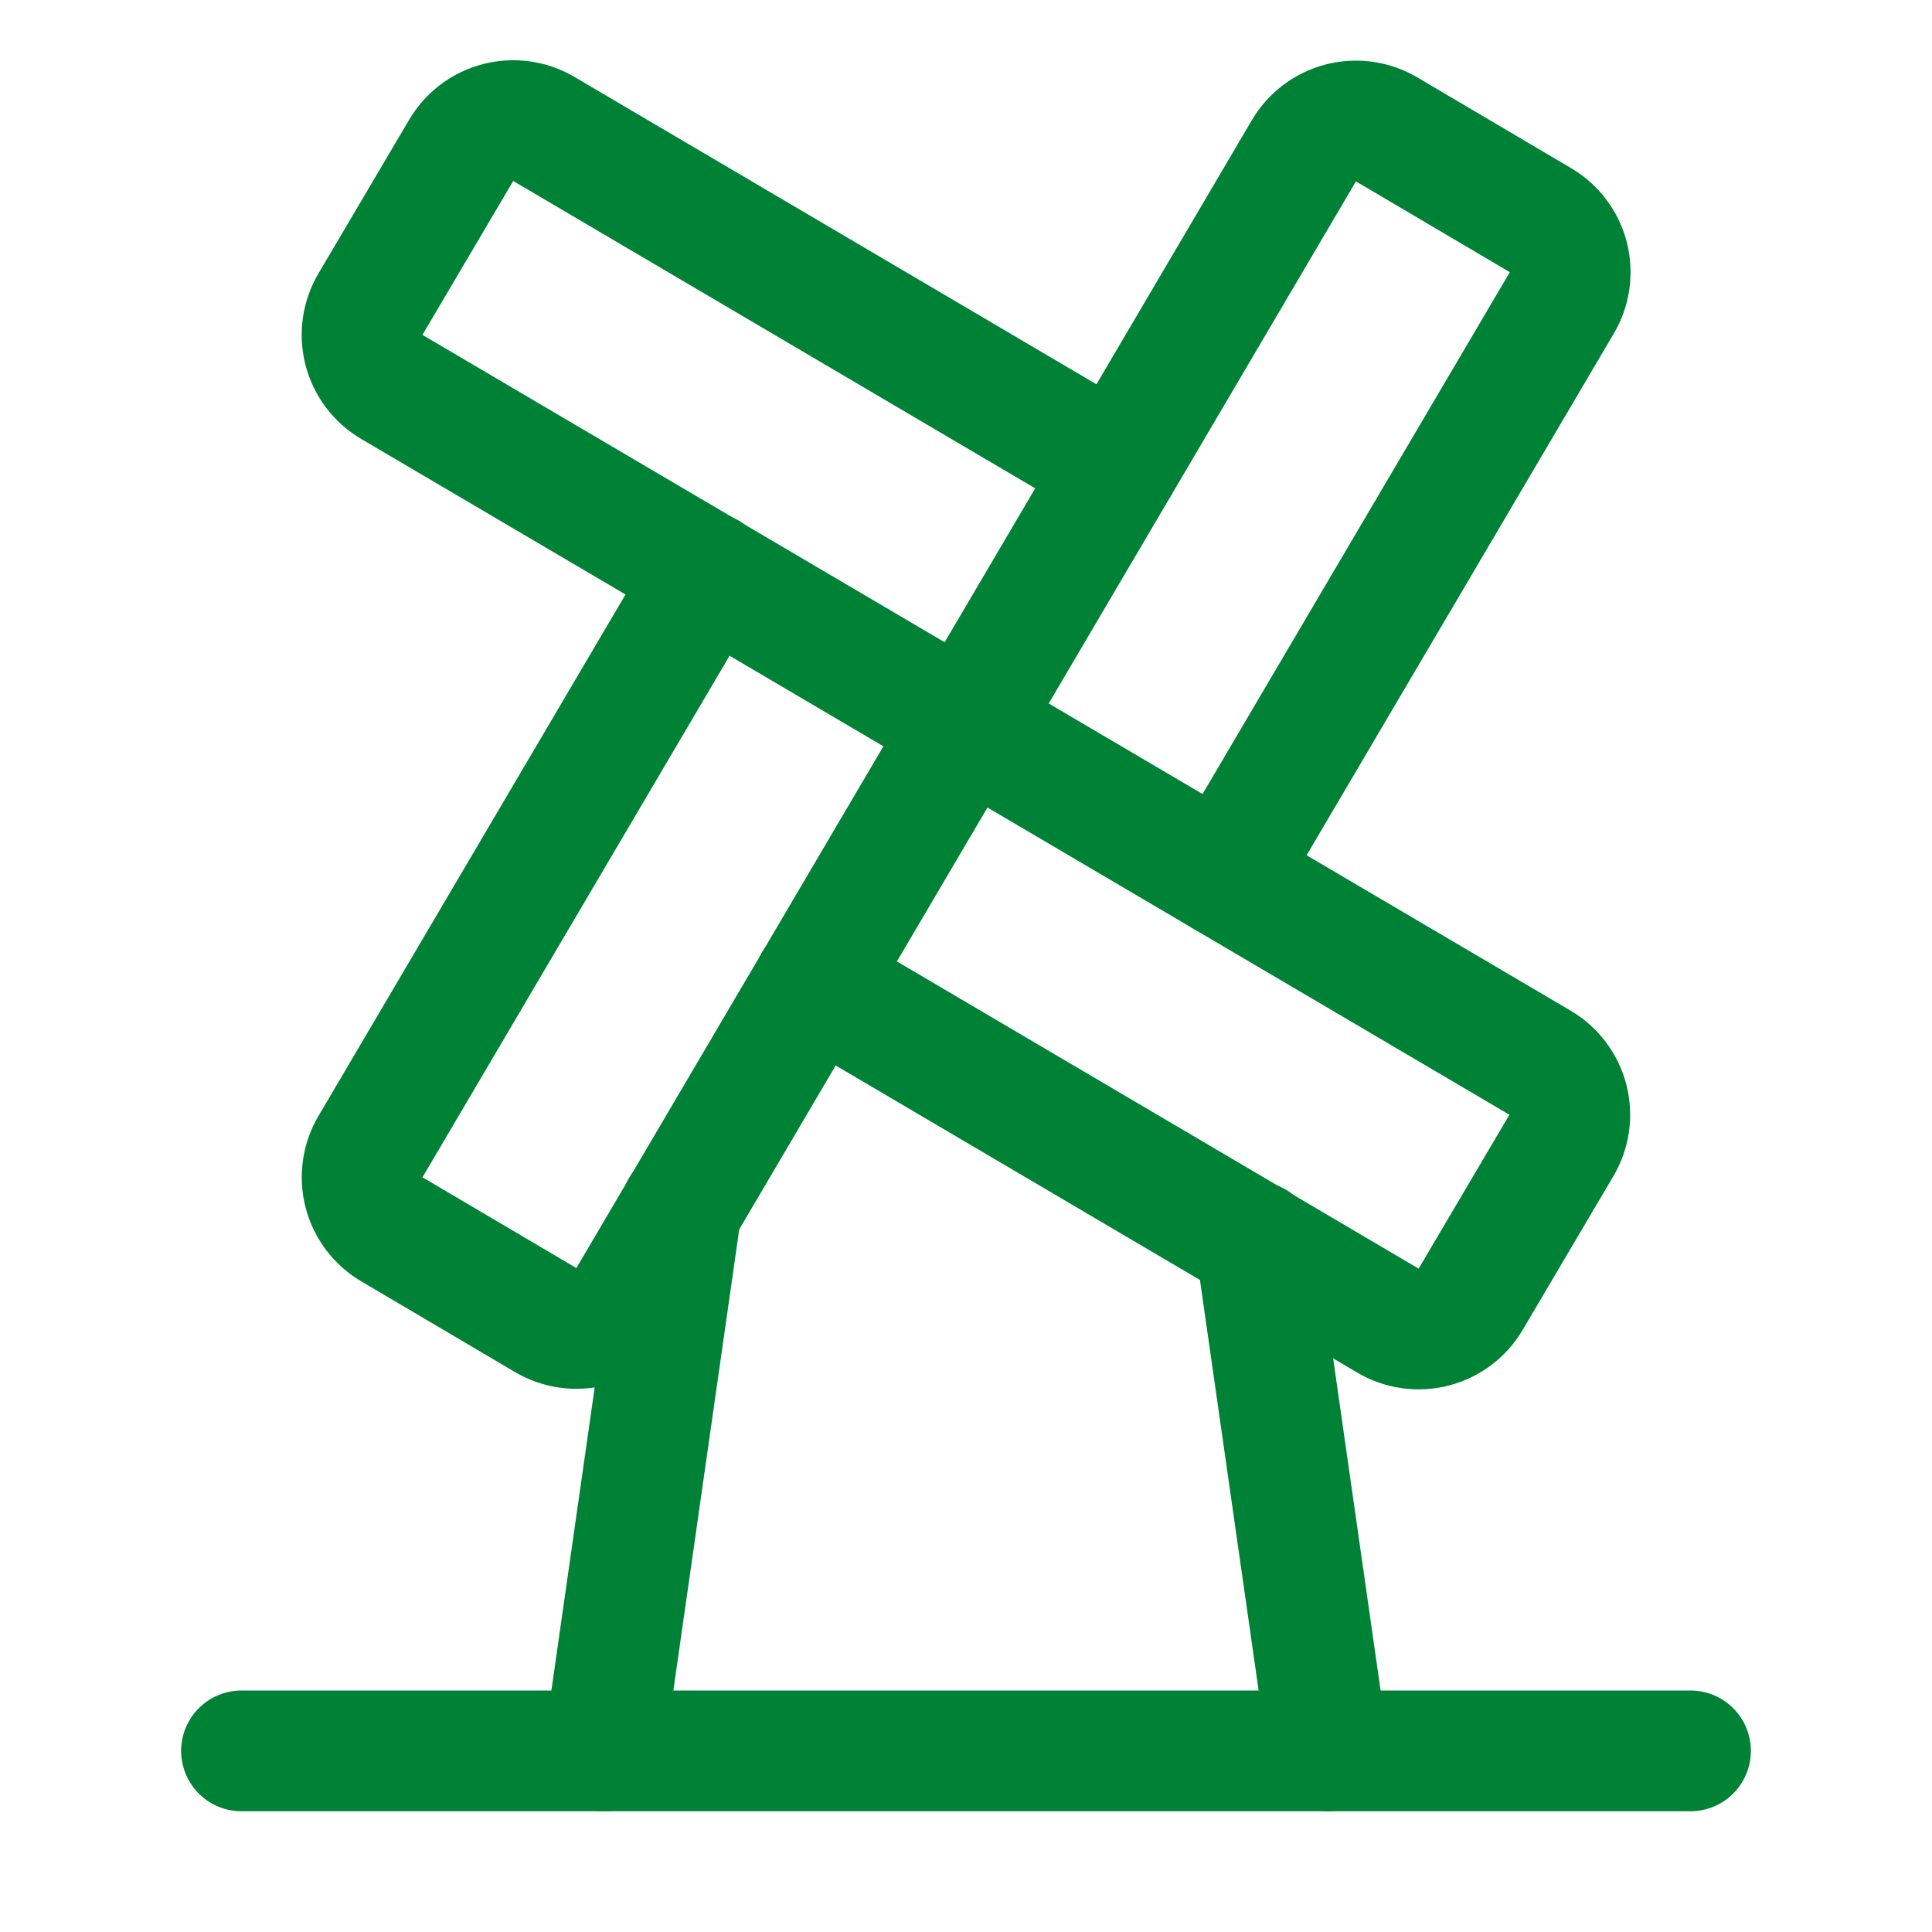
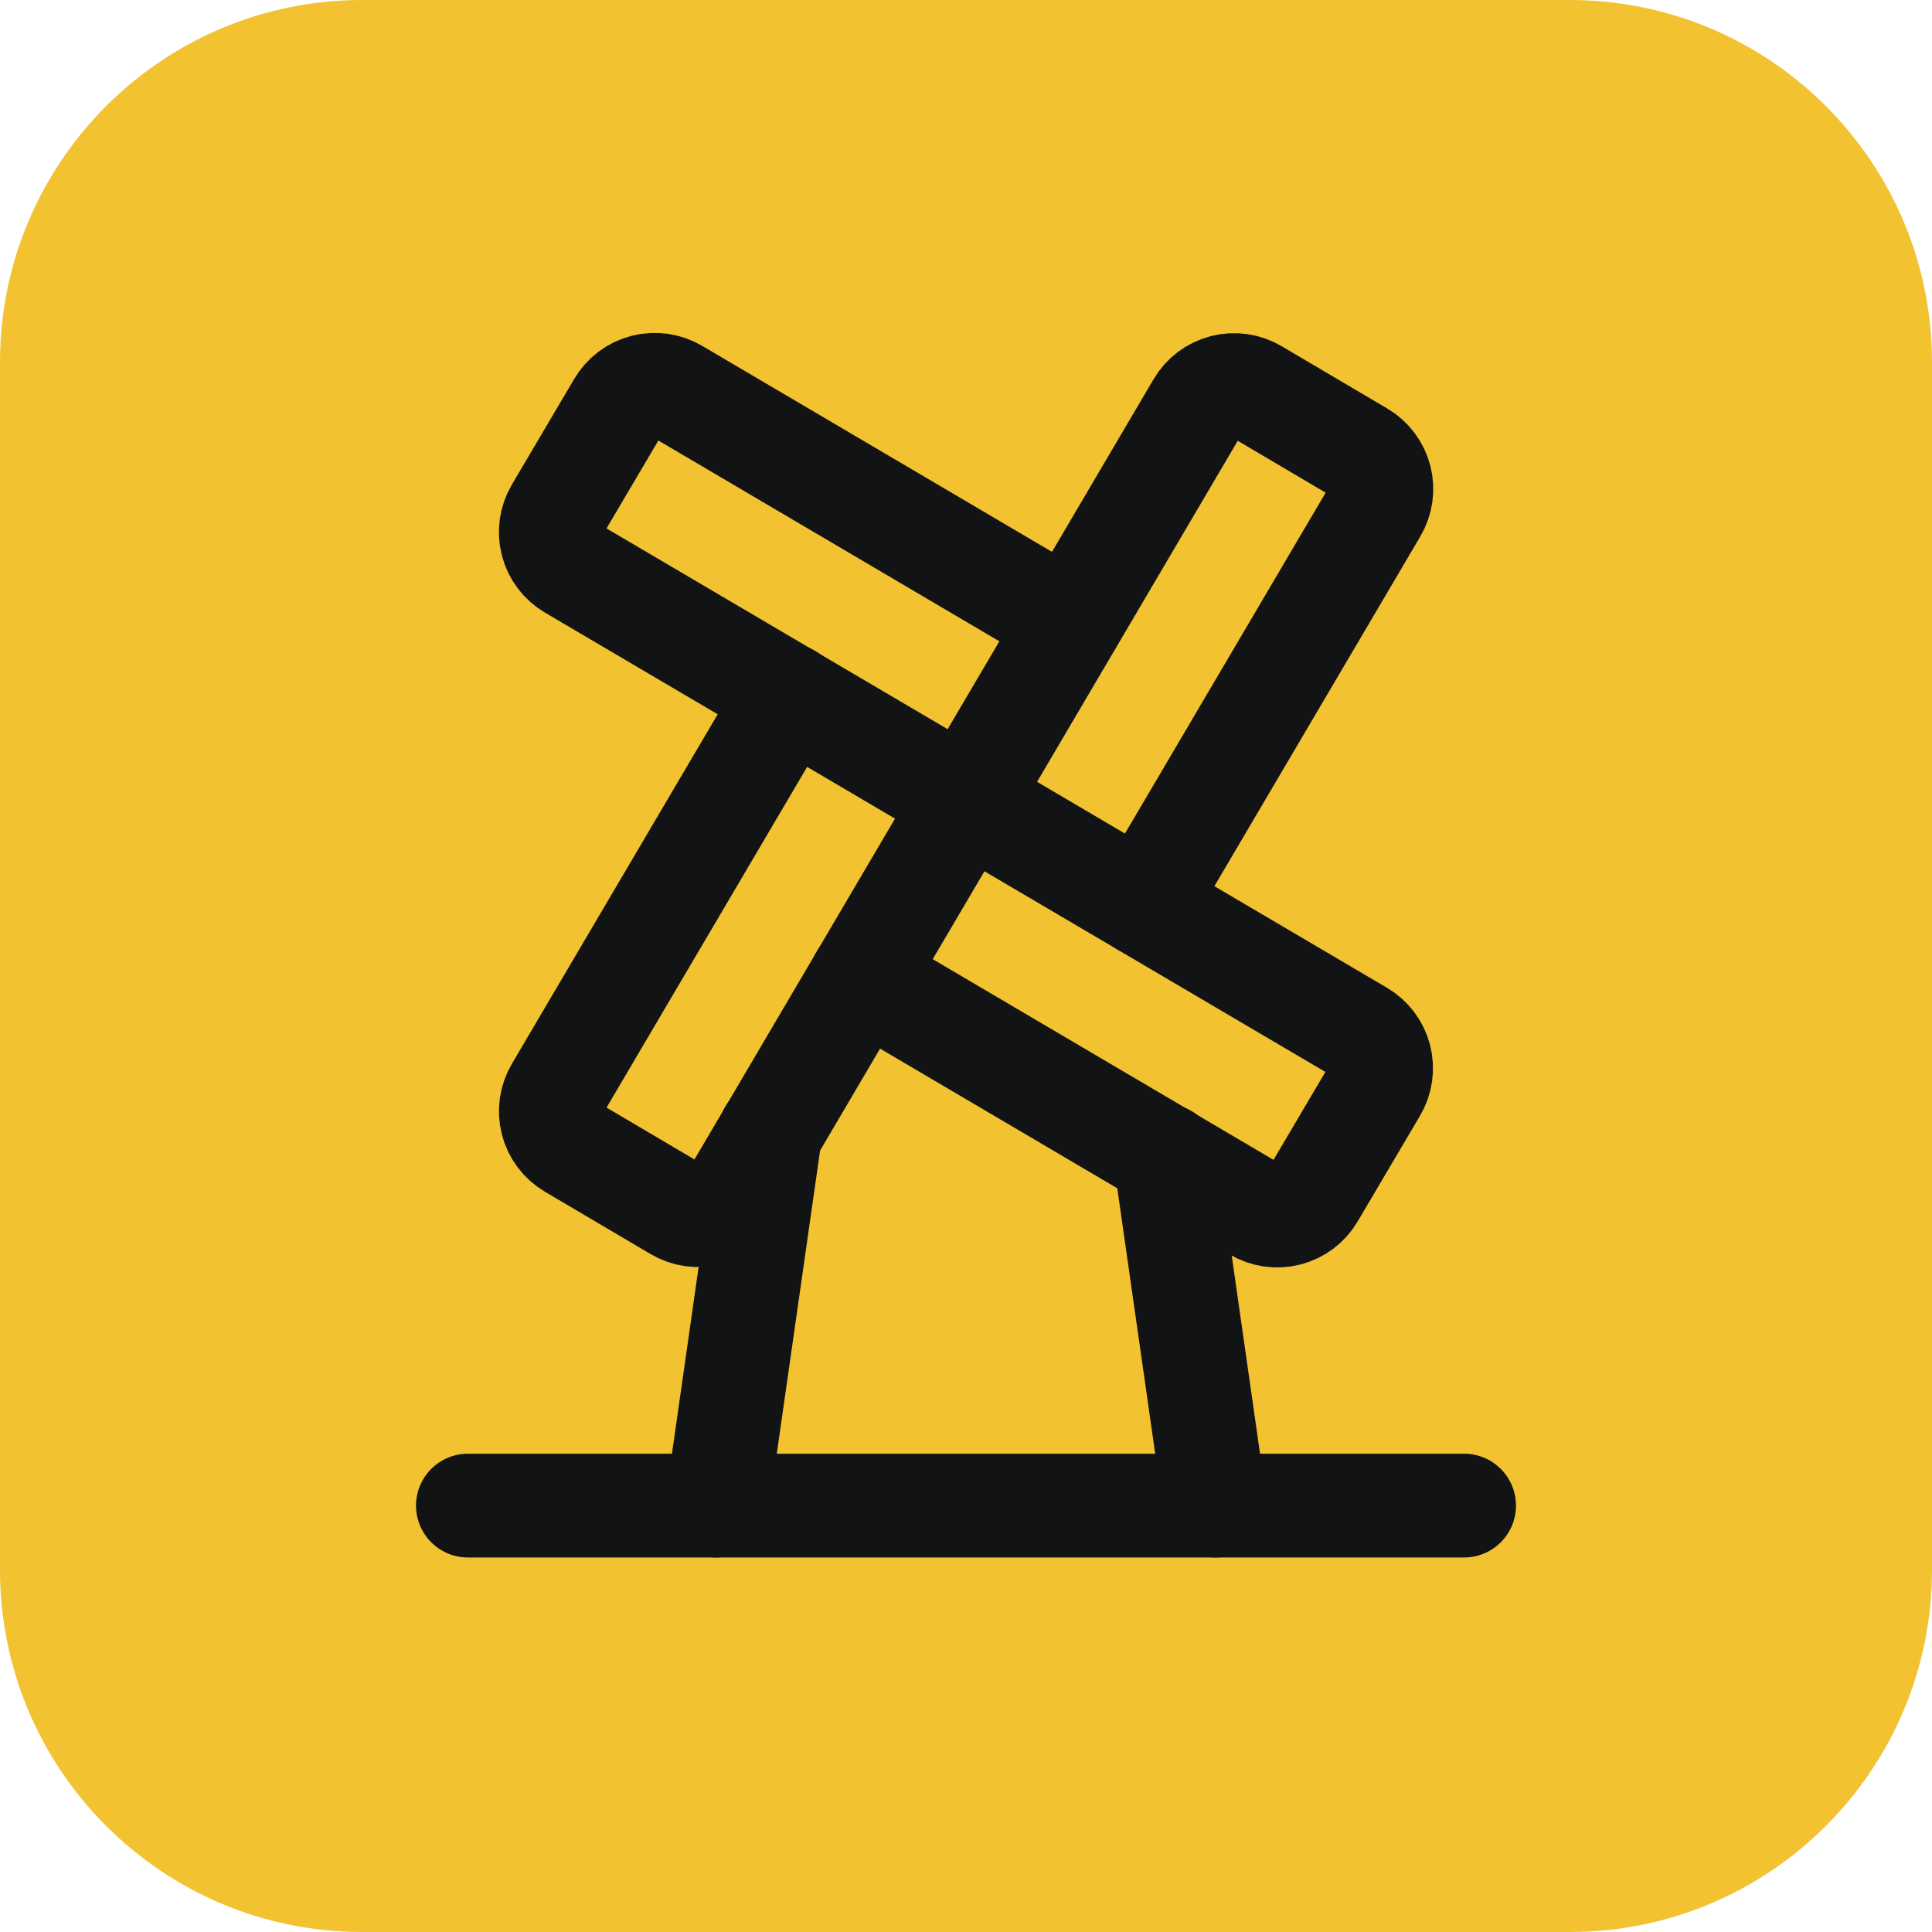
<svg xmlns="http://www.w3.org/2000/svg" viewBox="0 0 256 256">
-   <rect width="256" height="256" fill="none" />
-   <path d="M148.1,61.86l-76-44.75a8,8,0,0,0-11,2.83l-12,20.34a8,8,0,0,0,2.84,11l152.1,89.52a8,8,0,0,1,2.84,11l-12,20.34a8,8,0,0,1-11,2.83l-76-44.75" fill="none" stroke="#008236" stroke-linecap="round" stroke-linejoin="round" stroke-width="16" />
-   <path d="M93.86,75.9l-44.75,76a8,8,0,0,0,2.83,11l20.34,12a8,8,0,0,0,11-2.84L172.76,20a8,8,0,0,1,11-2.84l20.34,12a8,8,0,0,1,2.83,11l-44.75,76" fill="none" stroke="#008236" stroke-linecap="round" stroke-linejoin="round" stroke-width="16" />
-   <line x1="32" y1="232" x2="224" y2="232" fill="none" stroke="#008236" stroke-linecap="round" stroke-linejoin="round" stroke-width="16" />
-   <line x1="166.36" y1="164.55" x2="176" y2="232" fill="none" stroke="#008236" stroke-linecap="round" stroke-linejoin="round" stroke-width="16" />
-   <line x1="90.27" y1="160.11" x2="80" y2="232" fill="none" stroke="#008236" stroke-linecap="round" stroke-linejoin="round" stroke-width="16" />
+   <rect width="256" height="256" rx="48" fill="#f2c230" />
+   <g transform="translate(40 40) scale(0.6875)" fill="none" stroke="#111315" stroke-linecap="round" stroke-linejoin="round" stroke-width="20">
+     <path d="M148.1,61.86l-76-44.75a8,8,0,0,0-11,2.83l-12,20.34a8,8,0,0,0,2.84,11l152.1,89.52a8,8,0,0,1,2.84,11l-12,20.34a8,8,0,0,1-11,2.83l-76-44.75" />
+     <path d="M93.86,75.9l-44.75,76a8,8,0,0,0,2.83,11l20.34,12a8,8,0,0,0,11-2.84L172.76,20a8,8,0,0,1,11-2.84l20.34,12a8,8,0,0,1,2.83,11l-44.75,76" />
+     <line x1="32" y1="232" x2="224" y2="232" />
+     <line x1="166.36" y1="164.55" x2="176" y2="232" />
+     <line x1="90.27" y1="160.11" x2="80" y2="232" />
+   </g>
</svg>
